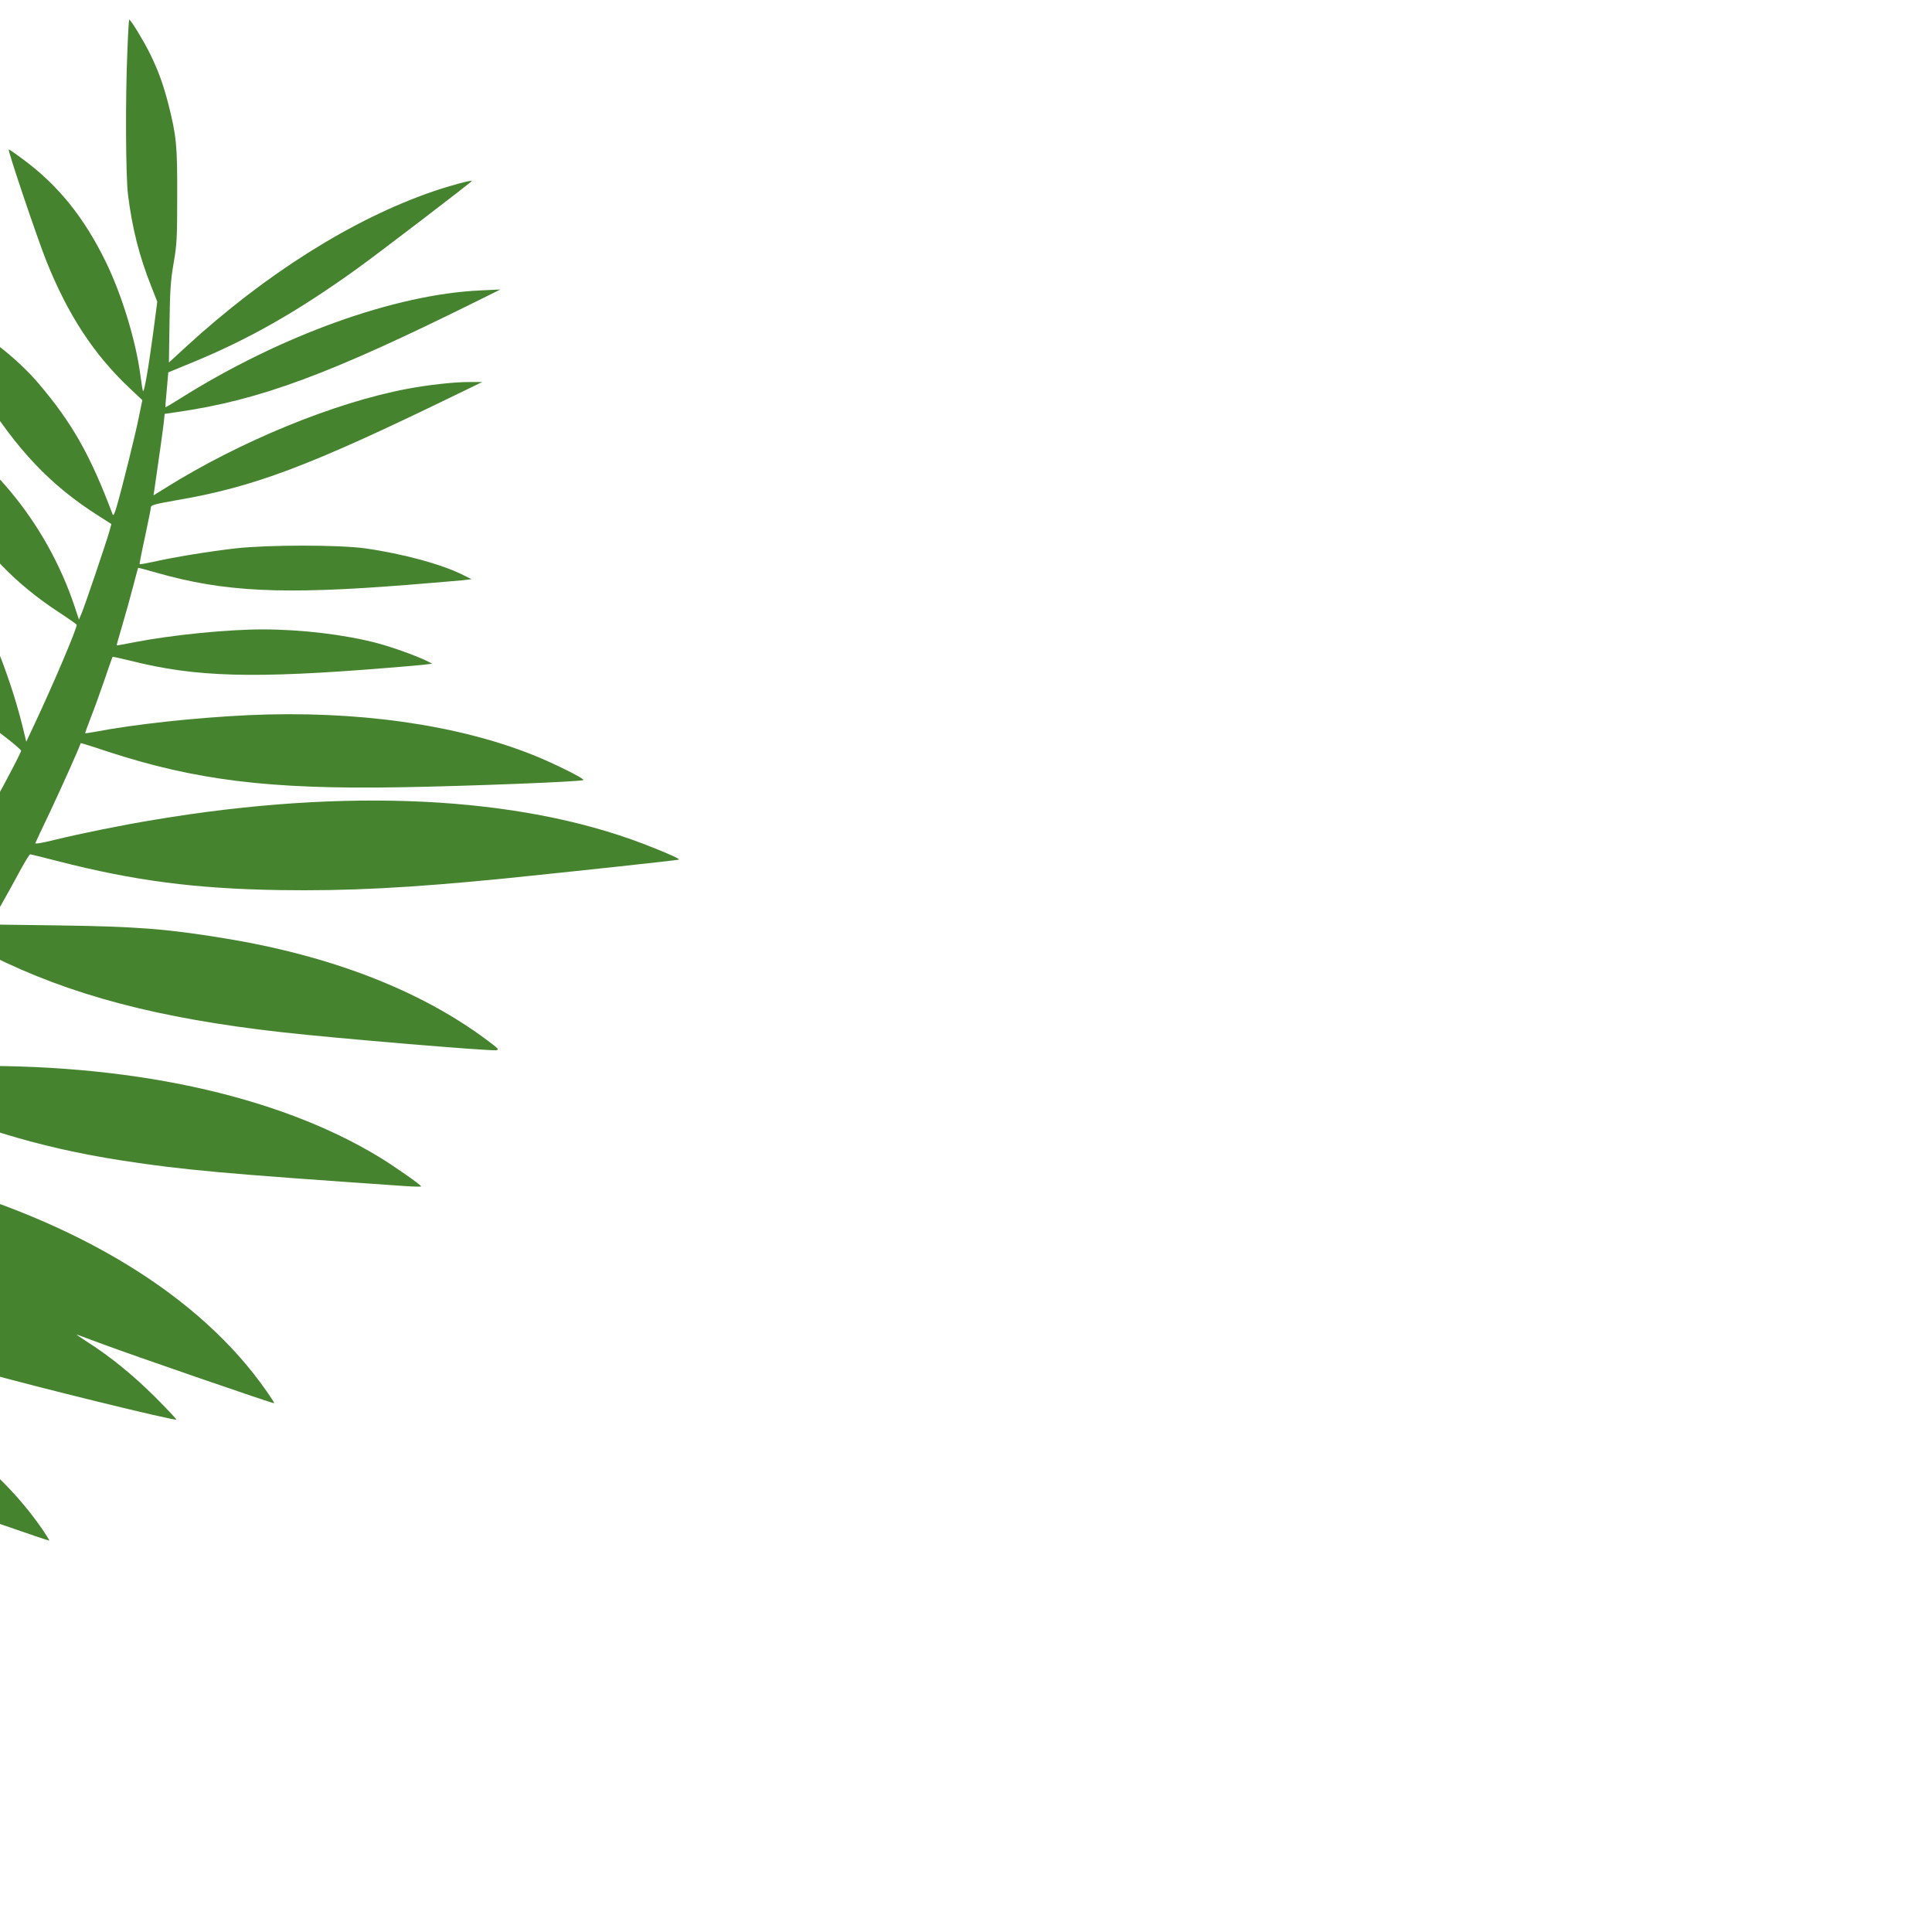
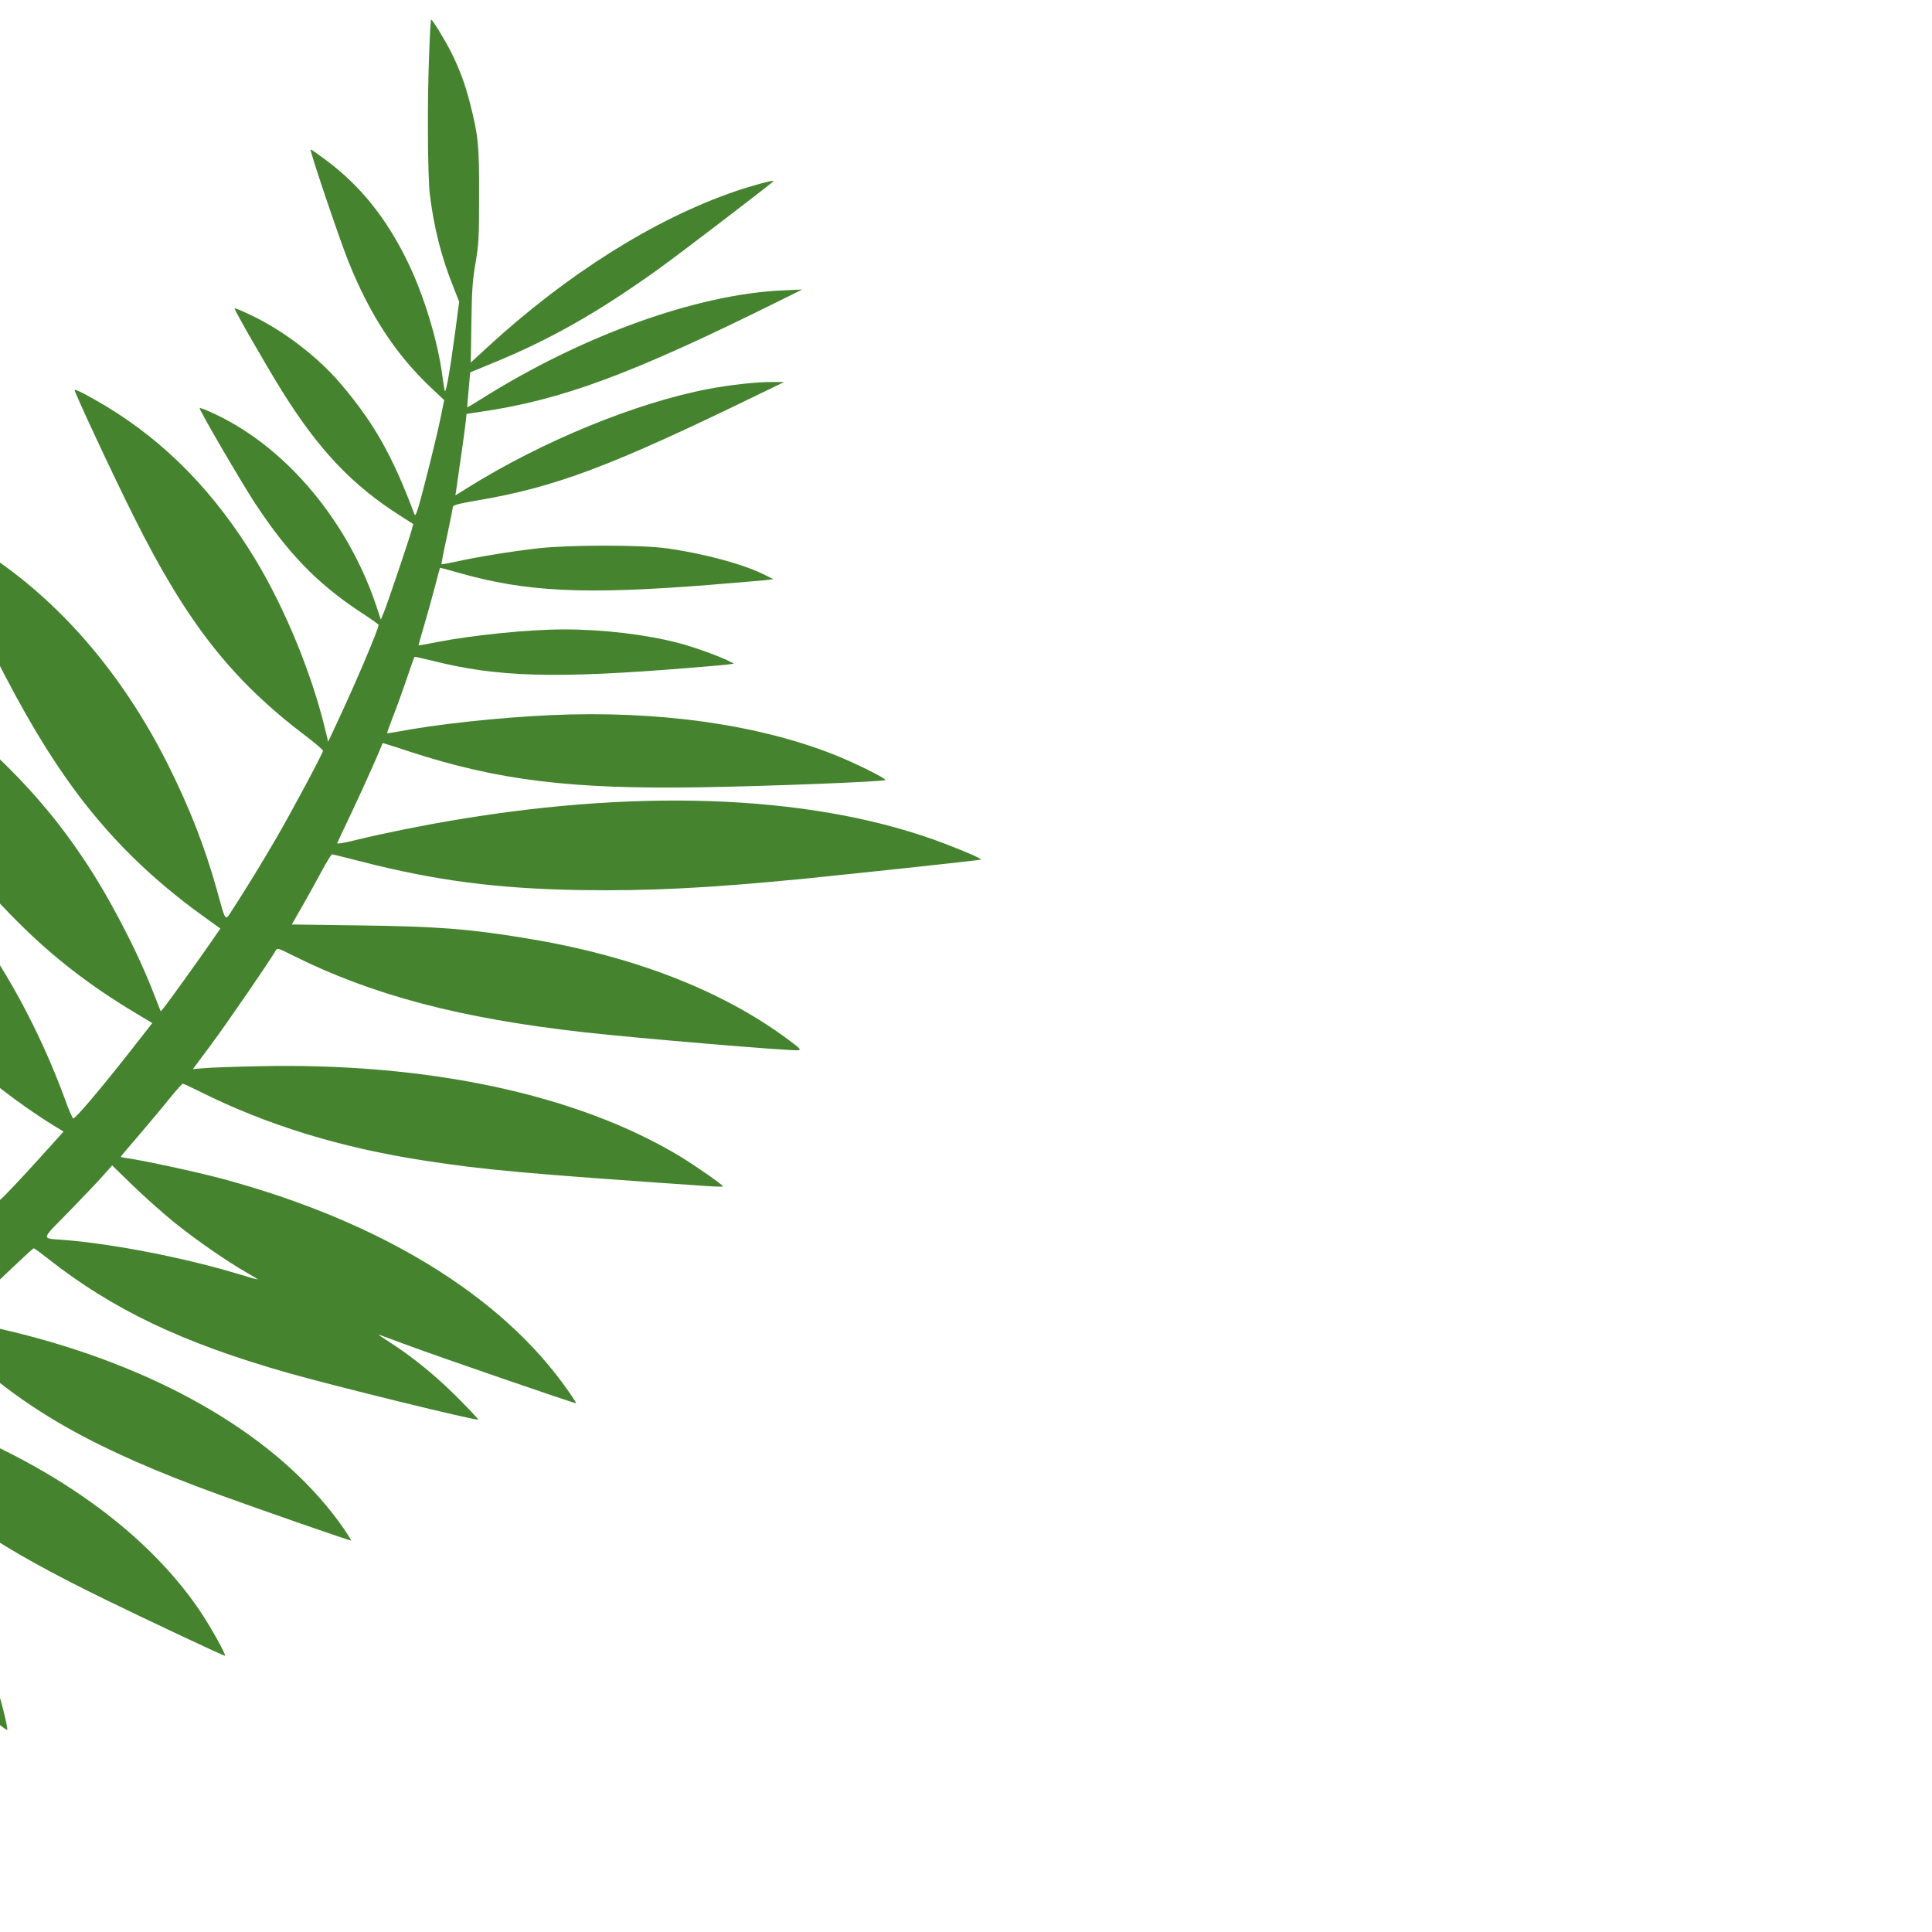
<svg xmlns="http://www.w3.org/2000/svg" version="1.0" width="1280pt" height="1280pt" viewBox="0 0 1280 1280" preserveAspectRatio="xMidYMid meet">
-   <g transform="translate(-800,1280) scale(0.1,-0.1)" fill="#45832f" stroke="none">
+   <g transform="translate(-600,1280) scale(0.1,-0.1)" fill="#45832f" stroke="none">
    <path d="M8844 12463 c-14 -318 -11 -831 4 -953 28 -222 74 -406 154 -607 l40 -102 -26 -198 c-34 -254 -62 -412 -69 -393 -3 8 -10 52 -16 98 -30 232 -123 537 -230 757 -144 295 -316 508 -549 680 -48 36 -90 65 -94 65 -10 0 189 -589 251 -744 141 -351 312 -613 546 -834 l88 -83 -23 -112 c-22 -112 -112 -474 -148 -597 -16 -51 -21 -61 -27 -45 -146 389 -267 603 -490 865 -148 174 -377 350 -588 450 -60 29 -110 50 -113 47 -5 -5 209 -379 314 -547 243 -390 466 -625 781 -825 l89 -57 -14 -51 c-23 -79 -162 -491 -183 -539 l-18 -43 -28 85 c-187 562 -592 1048 -1061 1272 -58 28 -108 48 -111 44 -7 -7 262 -468 364 -626 216 -330 413 -535 698 -723 66 -43 121 -82 123 -86 6 -16 -157 -399 -280 -660 l-54 -115 -23 95 c-90 368 -266 793 -460 1114 -268 442 -592 774 -987 1013 -115 69 -204 115 -210 109 -6 -6 260 -576 396 -847 349 -697 644 -1074 1137 -1447 62 -47 113 -91 113 -97 0 -15 -204 -397 -308 -576 -90 -156 -198 -332 -287 -469 -57 -88 -46 -100 -109 126 -80 285 -182 546 -325 831 -355 707 -870 1250 -1472 1552 -54 28 -101 50 -103 50 -3 0 16 -42 41 -92 25 -51 114 -235 198 -408 256 -531 426 -843 601 -1105 271 -408 582 -728 987 -1017 l97 -70 -77 -111 c-82 -119 -258 -363 -295 -410 l-23 -28 -58 148 c-109 275 -291 622 -457 868 -150 223 -305 411 -500 605 -250 250 -520 450 -814 601 -139 72 -374 174 -382 166 -4 -4 0 -10 306 -502 429 -689 645 -982 960 -1295 229 -229 472 -418 772 -598 l117 -70 -144 -184 c-200 -255 -368 -453 -380 -448 -5 2 -31 61 -56 131 -138 377 -334 759 -546 1061 -199 283 -469 578 -698 762 -152 122 -375 268 -530 348 -143 73 -295 141 -302 134 -5 -5 320 -572 485 -846 305 -509 555 -838 849 -1121 185 -178 452 -383 667 -515 l67 -41 -107 -119 c-164 -182 -307 -334 -315 -334 -3 0 -26 30 -51 67 -58 87 -182 247 -267 343 -545 618 -1209 1040 -1912 1214 -144 36 -379 80 -386 72 -9 -8 679 -637 882 -806 544 -453 1001 -697 1663 -887 l64 -18 -319 -315 c-175 -173 -409 -397 -520 -498 l-202 -183 -71 143 c-136 273 -317 552 -517 798 -108 133 -387 409 -518 514 -281 224 -605 405 -913 511 -154 53 -204 66 -195 52 13 -21 474 -629 552 -727 508 -643 932 -999 1514 -1274 l107 -51 -87 -75 c-49 -41 -168 -142 -266 -224 -169 -141 -180 -148 -204 -137 -31 14 -38 9 -23 -18 6 -12 7 -21 3 -21 -4 0 -24 26 -42 58 -139 230 -432 580 -660 789 -415 379 -820 623 -1301 783 -145 48 -426 120 -470 120 -17 0 573 -600 774 -789 532 -497 951 -762 1530 -966 l118 -42 -113 -90 c-124 -97 -448 -343 -453 -343 -2 0 -33 44 -70 98 -112 167 -273 360 -441 527 -480 481 -1006 773 -1614 899 -69 14 -126 24 -128 22 -5 -4 525 -525 668 -657 492 -452 887 -692 1444 -879 l109 -36 -239 -171 c-132 -93 -260 -183 -285 -200 l-45 -31 -140 142 c-555 561 -1244 931 -1955 1050 -136 23 -399 50 -407 43 -5 -6 576 -426 772 -559 553 -375 984 -566 1545 -683 68 -14 126 -27 127 -29 5 -4 -526 -354 -586 -386 -20 -10 -31 -2 -126 88 -400 382 -857 628 -1338 721 -111 22 -318 46 -337 39 -11 -3 319 -248 540 -400 356 -245 665 -388 1034 -479 65 -16 120 -30 122 -32 8 -8 -715 -428 -924 -537 -45 -23 -81 -44 -79 -46 6 -6 397 178 760 358 185 92 340 167 344 165 4 -1 26 -58 49 -127 148 -441 336 -701 888 -1233 156 -151 216 -203 216 -188 0 11 -9 68 -20 126 -97 502 -472 1008 -1012 1367 l-107 71 175 94 c96 51 244 131 329 179 85 47 157 86 160 87 3 1 24 -52 46 -118 158 -464 399 -836 824 -1275 145 -149 677 -672 681 -668 5 7 -29 202 -51 294 -71 287 -201 571 -383 834 -221 321 -563 657 -925 910 -68 47 -102 77 -94 81 6 4 117 71 246 148 129 78 237 141 240 141 3 0 30 -44 60 -98 250 -448 590 -793 1206 -1224 288 -201 627 -430 631 -425 10 10 -72 222 -136 352 -144 295 -346 551 -635 810 -235 210 -583 438 -897 589 l-128 62 302 199 c165 110 305 201 309 203 4 2 33 -46 64 -106 173 -339 408 -637 755 -957 266 -245 783 -682 788 -666 6 18 -56 258 -94 358 -199 536 -600 1017 -1189 1425 -55 38 -107 74 -115 79 -13 8 -11 12 8 26 13 9 95 70 184 135 88 66 161 118 162 116 25 -42 192 -236 291 -337 352 -361 707 -599 1400 -937 282 -138 785 -374 795 -374 13 0 -96 195 -169 303 -378 555 -1055 1021 -1911 1315 -80 27 -181 60 -225 72 -44 12 -83 24 -87 26 -4 3 70 67 165 143 95 76 212 172 261 214 l90 75 118 -111 c441 -413 897 -670 1718 -969 288 -105 873 -308 877 -305 1 2 -20 36 -47 76 -388 563 -1111 1012 -2035 1266 -171 47 -469 115 -502 115 -11 0 -22 3 -25 6 -4 3 62 67 145 142 84 75 197 181 253 235 56 53 104 97 108 97 4 0 46 -31 94 -69 429 -338 894 -559 1587 -756 305 -87 1254 -320 1263 -310 3 2 -62 71 -144 153 -145 144 -299 269 -454 367 -41 26 -68 45 -60 43 8 -3 85 -31 170 -63 206 -77 1132 -396 1137 -392 1 2 -21 38 -51 80 -439 632 -1245 1125 -2296 1408 -169 45 -507 118 -622 135 -27 3 -48 8 -48 10 0 2 55 68 123 146 67 79 158 187 201 241 43 53 82 97 87 97 5 0 53 -22 107 -49 447 -224 934 -374 1492 -460 402 -62 667 -86 1873 -169 59 -4 107 -5 107 -2 -1 10 -180 135 -282 197 -679 411 -1670 624 -2793 599 -159 -3 -323 -9 -363 -13 l-74 -6 122 164 c102 137 391 558 427 622 9 18 17 15 111 -32 525 -263 1109 -418 1932 -510 343 -39 1369 -125 1417 -119 23 3 15 11 -63 69 -443 330 -1037 559 -1746 674 -381 62 -581 77 -1099 84 l-446 6 69 120 c38 66 96 171 129 233 33 61 64 112 69 112 4 0 86 -20 182 -45 505 -130 912 -183 1468 -192 453 -7 858 14 1495 77 423 43 1150 121 1154 125 5 6 -95 50 -241 106 -827 315 -1961 371 -3233 158 -219 -36 -480 -89 -662 -133 -79 -20 -132 -29 -129 -22 2 6 49 106 104 221 74 158 181 396 197 442 0 1 82 -24 180 -57 583 -190 1071 -250 1925 -236 445 7 1214 37 1225 48 9 9 -195 111 -336 167 -507 202 -1172 295 -1882 263 -357 -17 -754 -60 -1026 -112 -30 -5 -55 -9 -56 -8 -2 2 15 48 36 103 22 55 63 168 91 250 28 83 52 151 54 153 1 2 55 -10 121 -26 431 -109 815 -119 1699 -47 104 8 213 18 243 21 l54 7 -27 14 c-64 33 -231 94 -337 122 -211 56 -501 91 -759 91 -236 0 -601 -37 -845 -84 -66 -13 -121 -23 -122 -22 -1 1 16 62 38 136 22 74 54 189 71 255 17 66 32 121 33 123 1 1 56 -13 121 -32 448 -128 832 -147 1664 -81 173 14 339 28 369 31 l55 7 -55 27 c-139 71 -402 142 -650 177 -173 24 -642 24 -857 0 -174 -20 -403 -57 -540 -88 -51 -11 -95 -19 -97 -17 -2 1 14 84 36 183 21 99 39 187 39 196 0 12 33 21 159 43 524 89 885 225 1871 705 l165 80 -85 0 c-92 1 -275 -19 -411 -45 -480 -90 -1108 -347 -1603 -657 l-79 -49 6 39 c36 248 57 398 62 444 l6 57 82 12 c549 79 1008 249 1997 740 l145 72 -130 -6 c-568 -25 -1329 -299 -1994 -718 -51 -32 -94 -58 -95 -56 -1 2 3 54 9 117 l10 114 153 63 c378 155 697 336 1098 624 147 106 751 568 759 580 7 11 -141 -29 -255 -68 -534 -183 -1113 -548 -1638 -1030 l-113 -104 4 258 c3 215 7 283 27 399 22 127 24 169 24 450 1 332 -5 394 -59 607 -34 132 -68 225 -125 340 -43 85 -124 218 -134 218 -2 0 -8 -93 -12 -207z m-1684 -7766 c144 -116 346 -255 472 -327 43 -24 76 -45 75 -46 -1 -2 -54 13 -117 32 -356 109 -838 203 -1165 229 -156 12 -158 -6 27 183 90 92 192 199 227 239 l64 72 141 -137 c78 -75 202 -186 276 -245z" />
  </g>
</svg>
